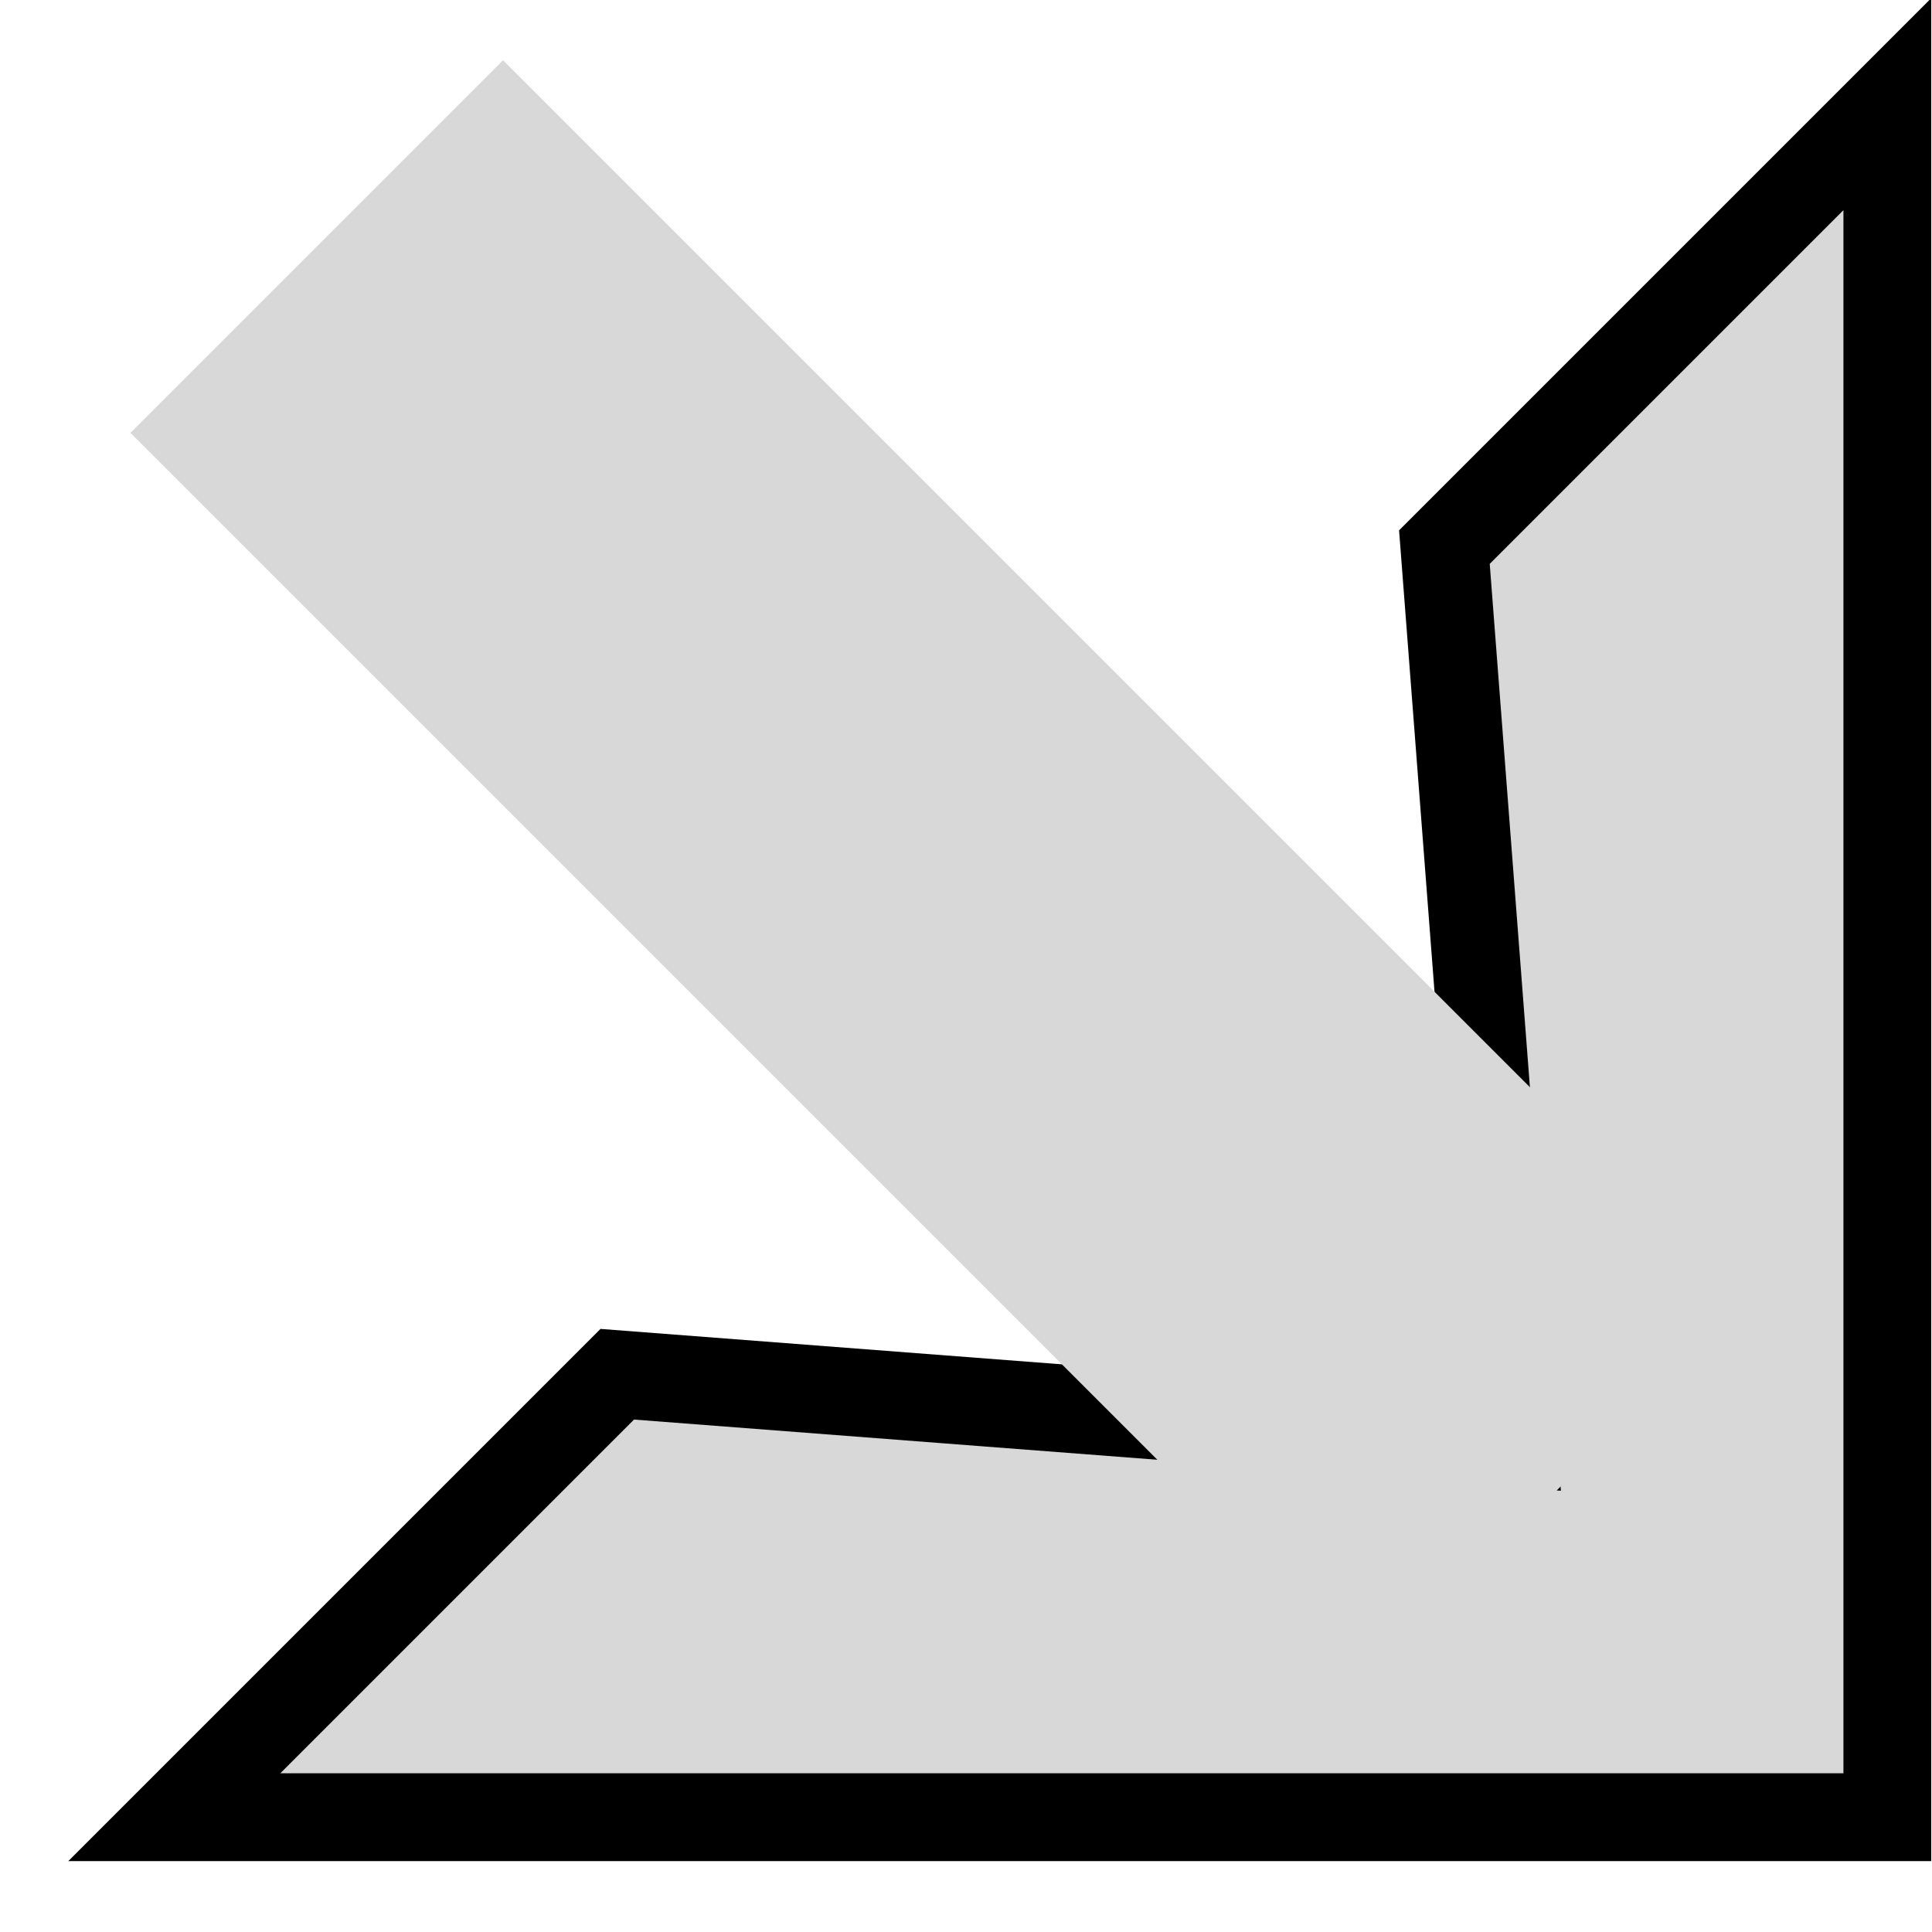
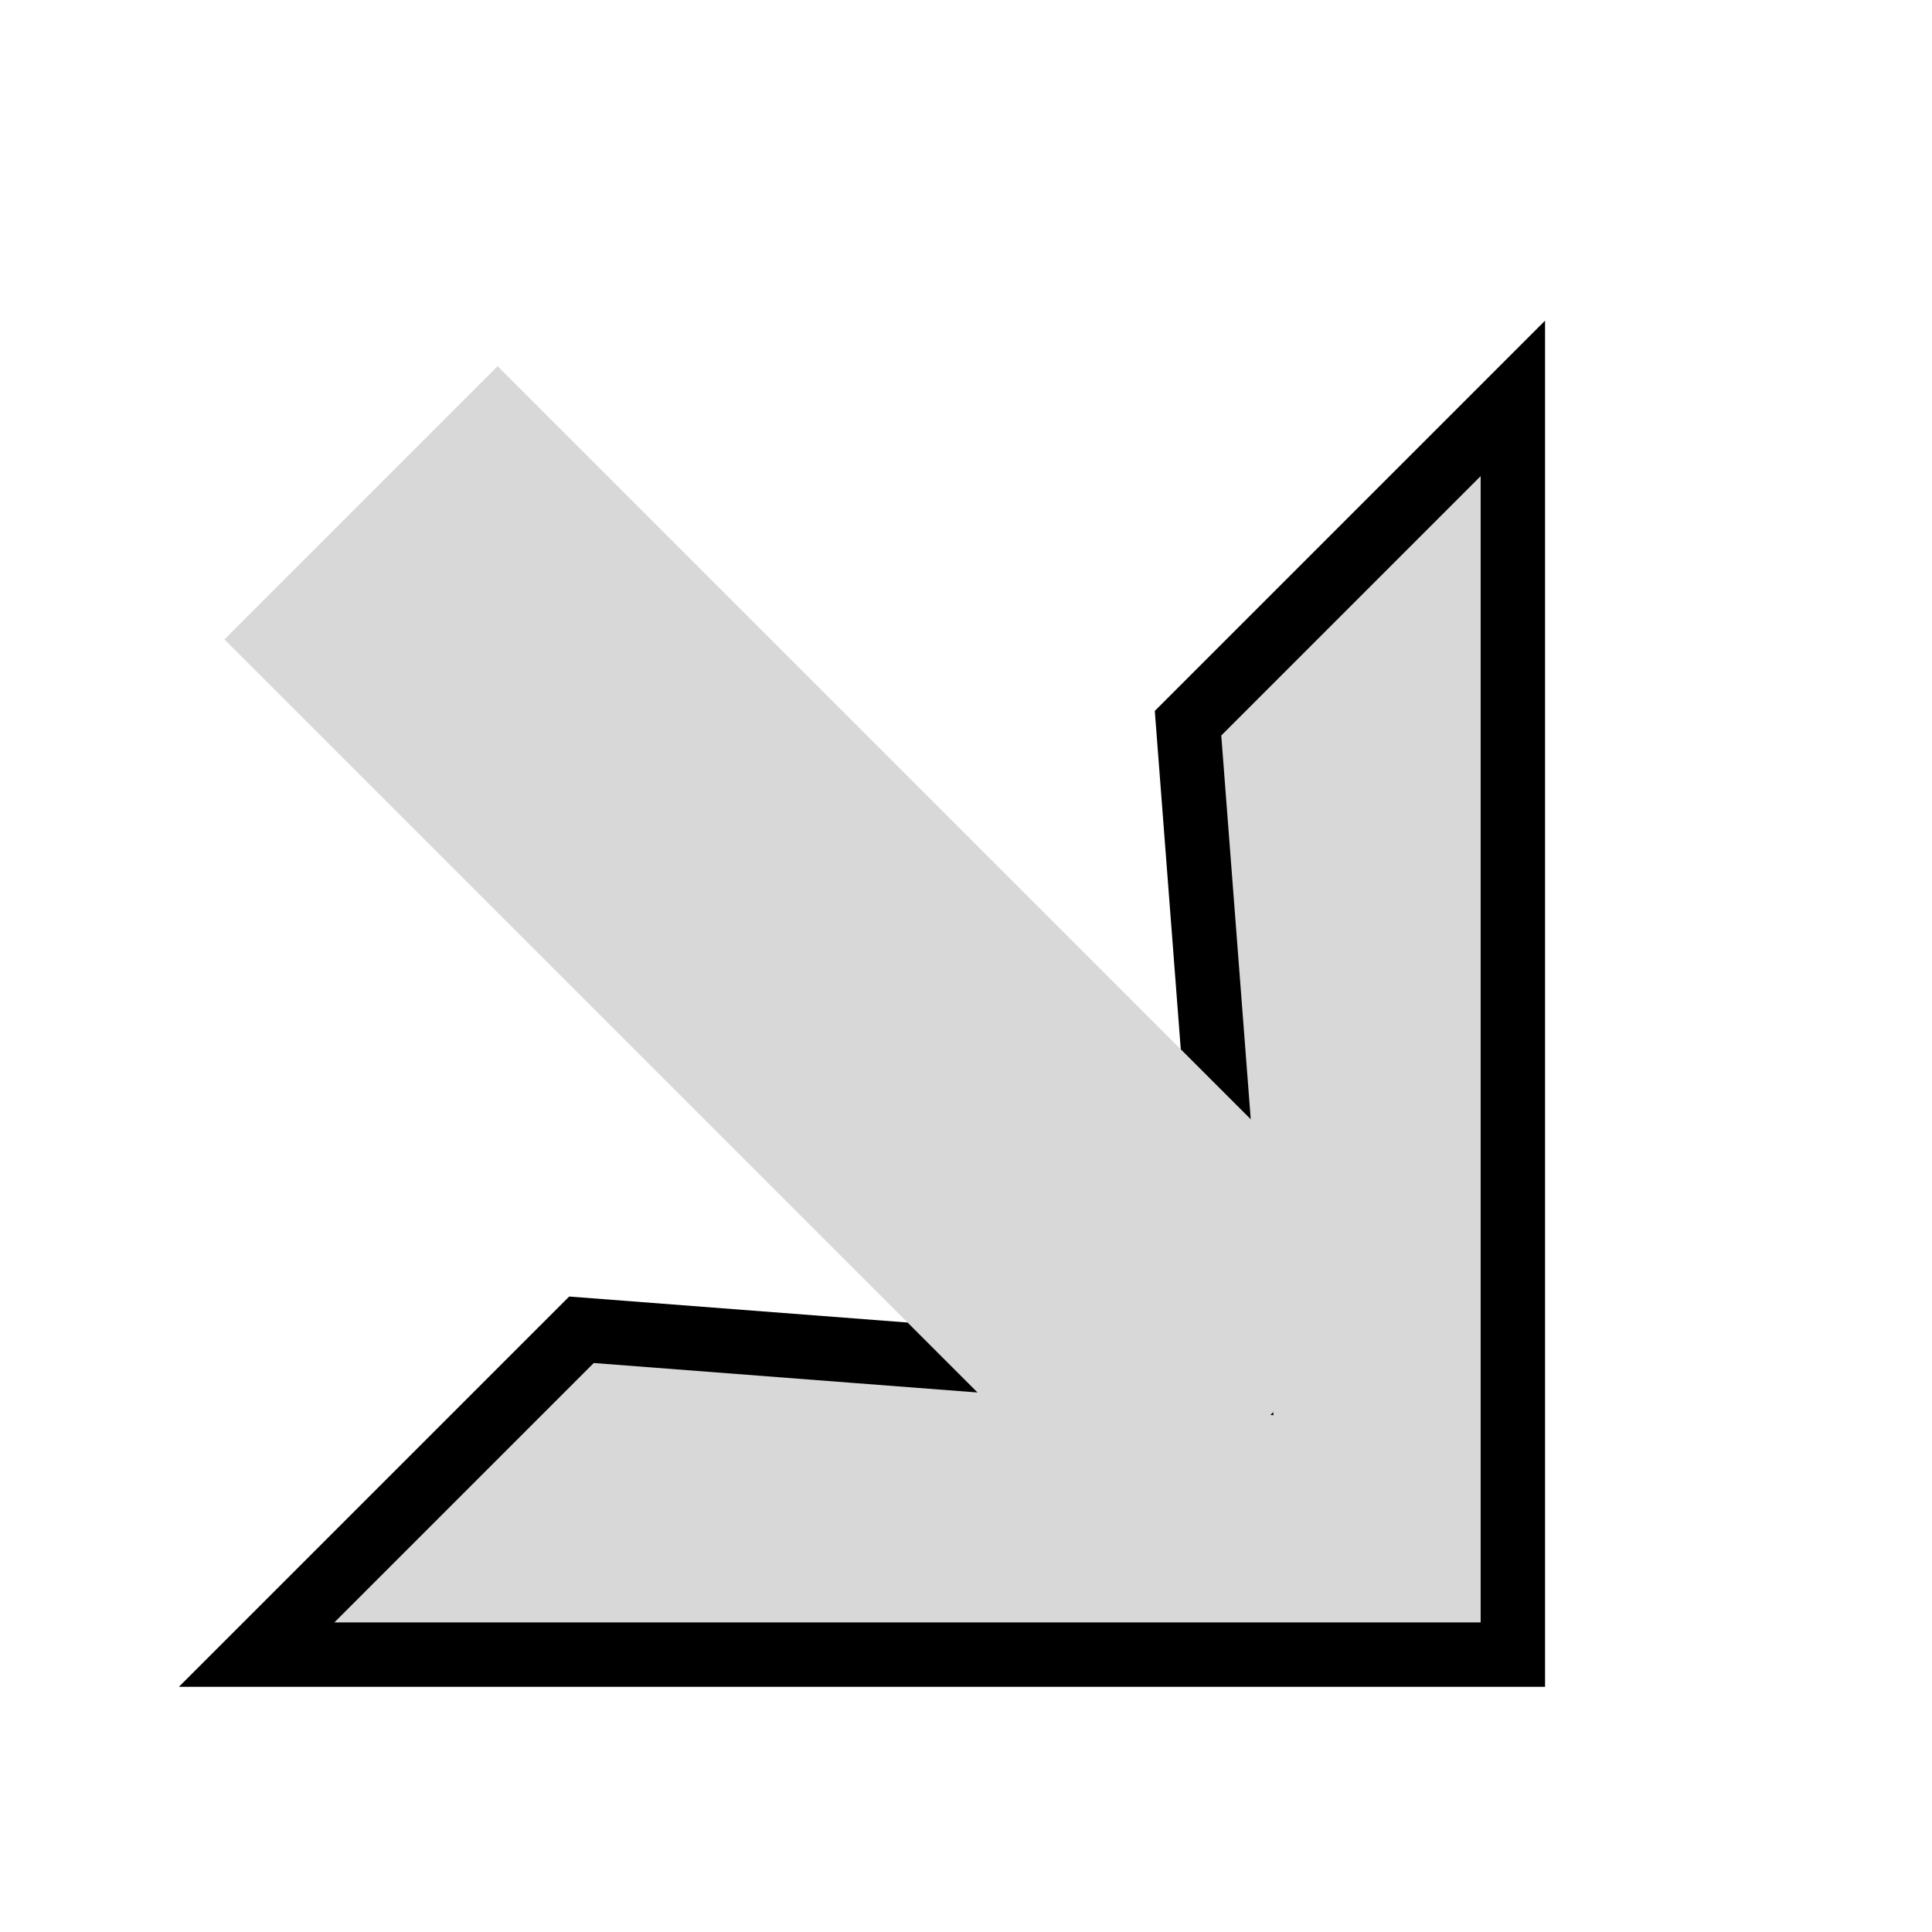
- <svg xmlns="http://www.w3.org/2000/svg" width="22px" height="22px" viewBox="0 0 22 22" version="1.1">
+ <svg xmlns="http://www.w3.org/2000/svg" width="30px" height="30px" viewBox="0 0 30 30" version="1.1">
  <g id="Page-1" stroke="none" stroke-width="1" fill="none" fill-rule="evenodd">
-     <g id="sc_arrow_df" transform="translate(12.79899, 12) scale(1, -1) rotate(45) translate(-12.79899, -12) translate(-2.20101, -1)" fill="#D8D8D8">
+     <g id="sc_arrow_df" transform="translate(14.79899, 17) scale(1, -1) rotate(45) translate(-14.79899, -17) translate(-0.20101, 4)" fill="#D8D8D8">
      <path d="M15,0.707 L1.207,14.5 L8.34,14.5 L15,6.732 L21.66,14.5 L28.793,14.5 L15,0.707 Z" id="Path" stroke="#000000" />
      <rect id="Rectangle" x="12" y="6" width="6" height="20" />
    </g>
+     <g id="sc_arrow_ub" transform="translate(46.79899, 15) scale(-1, 1) rotate(45) translate(-46.79899, -15) translate(31.79899, 2)" fill="#D8D8D8" stroke="#000000">
+       <path d="M15,0.707 L1.207,14.5 L8.34,14.5 L15,6.732 L21.66,14.5 L28.793,14.5 L15,0.707 Z" id="Path" />
+     </g>
  </g>
</svg>
